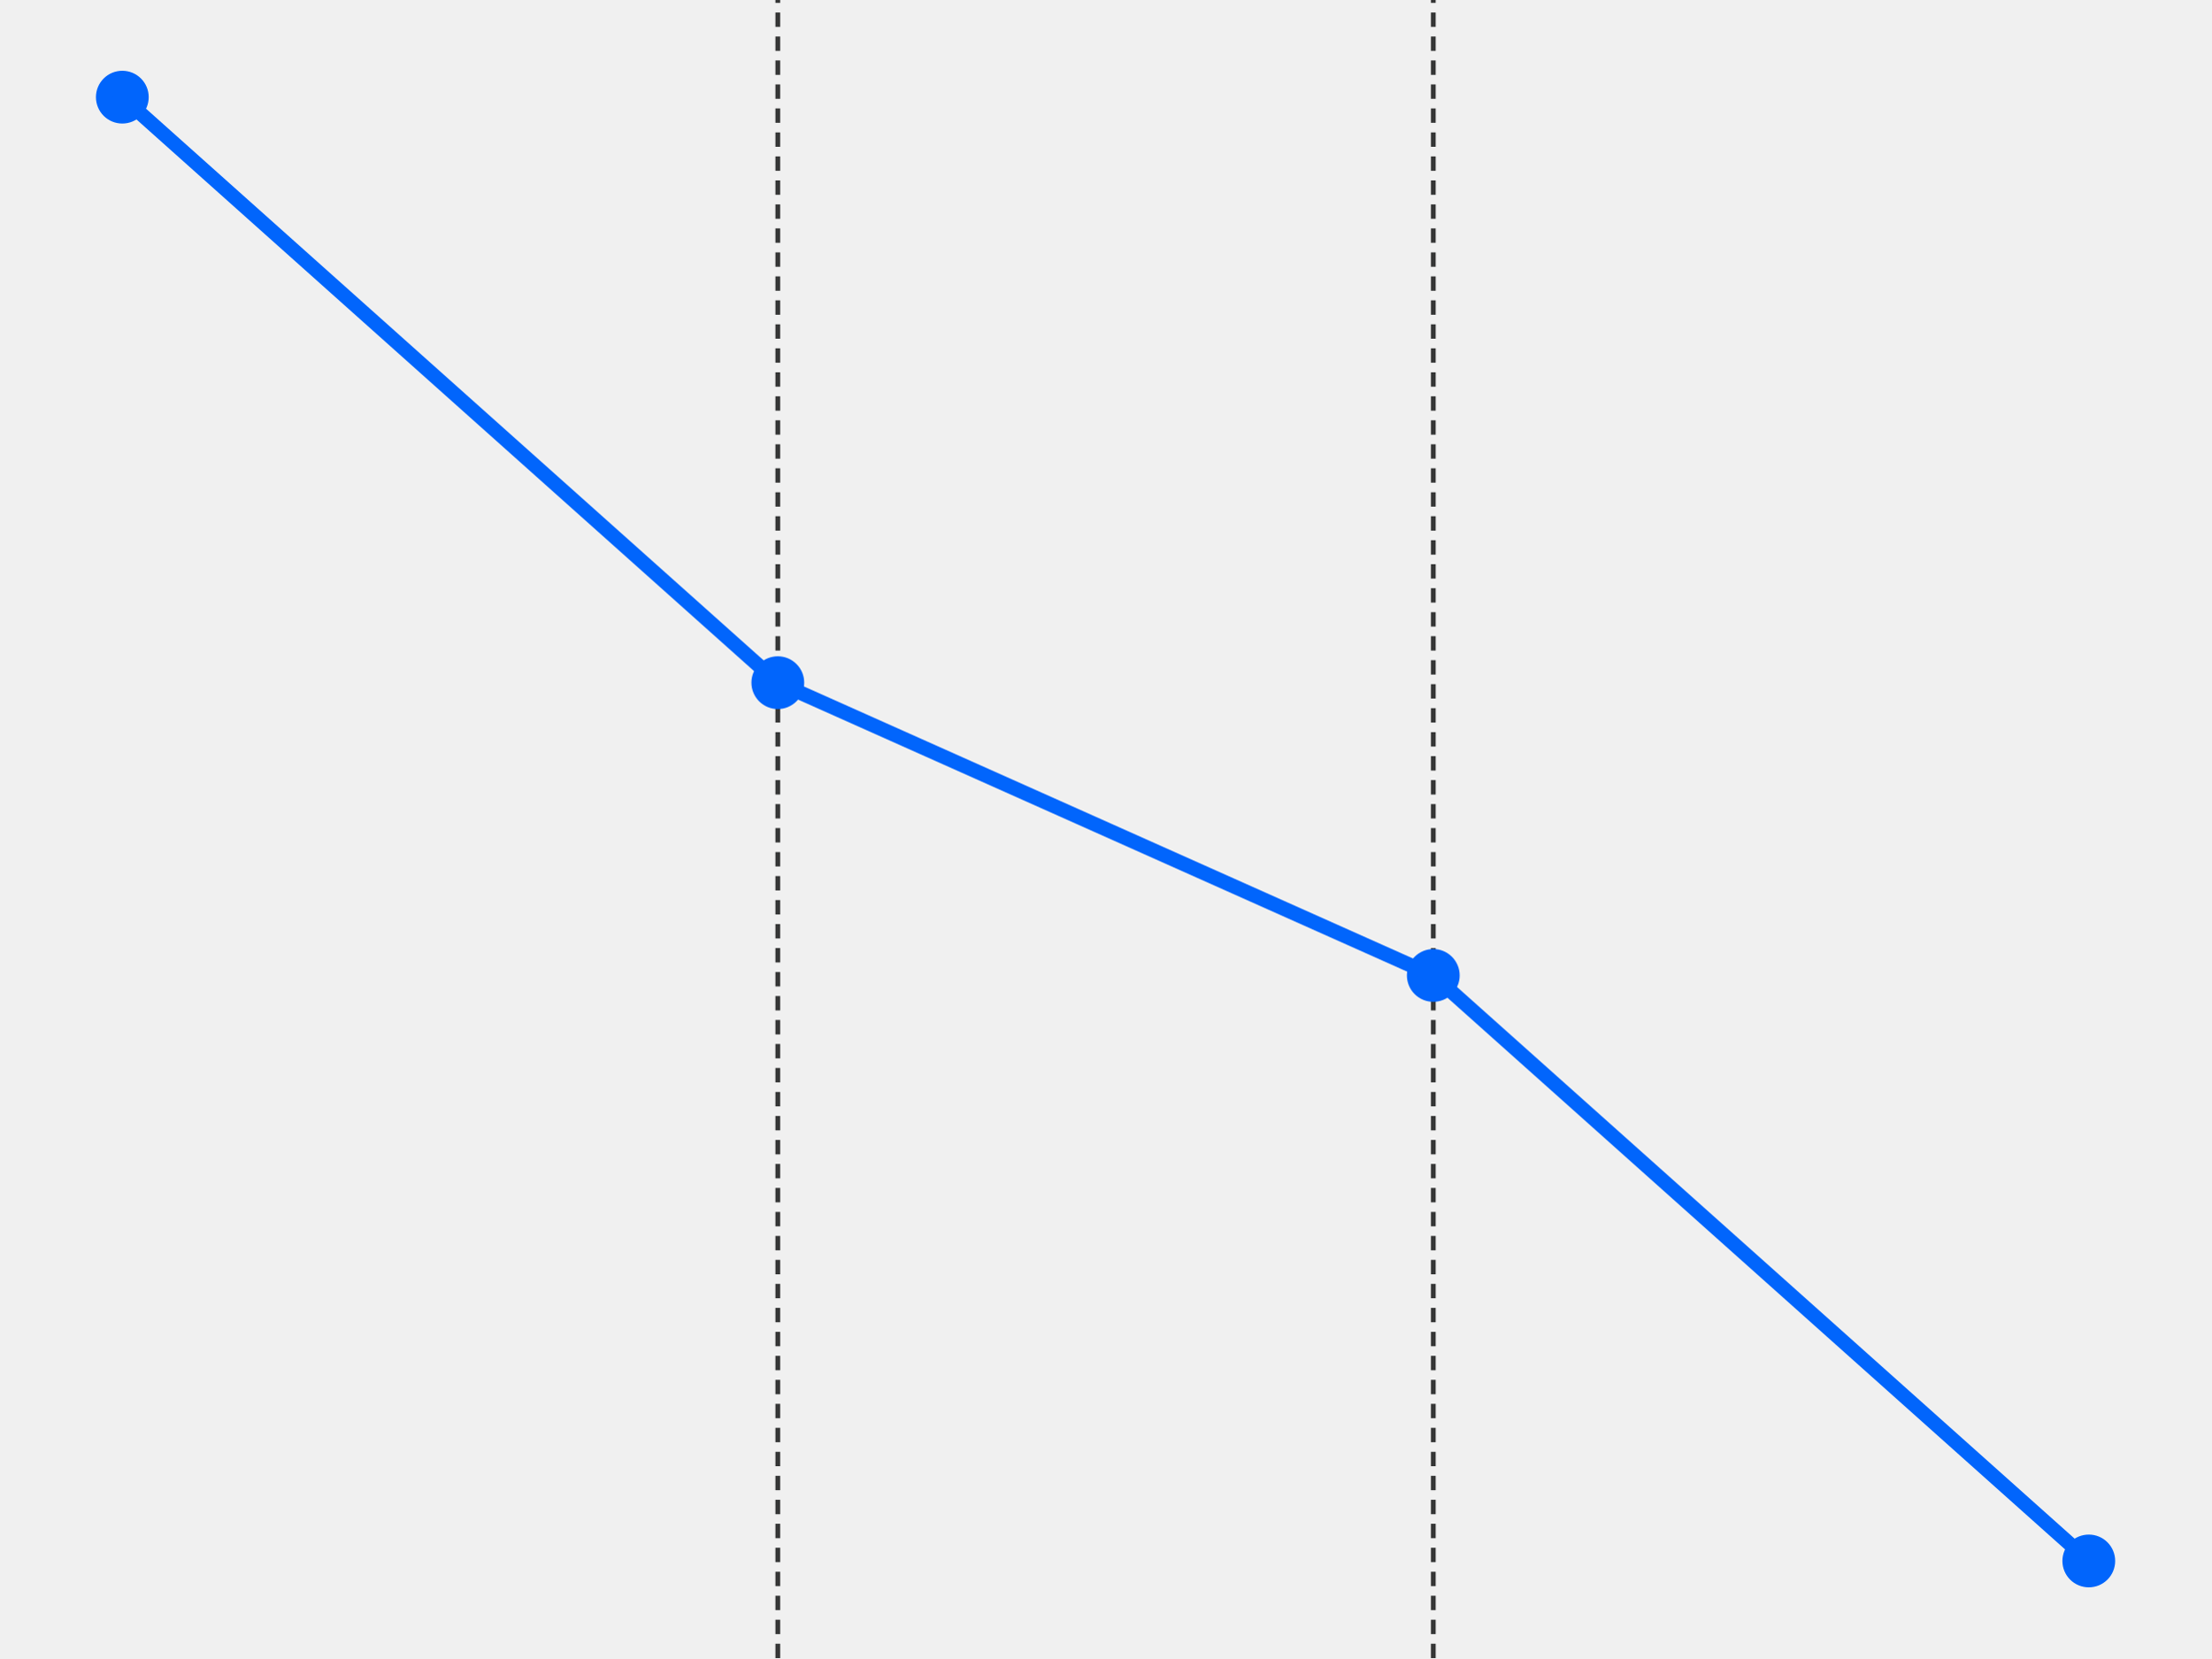
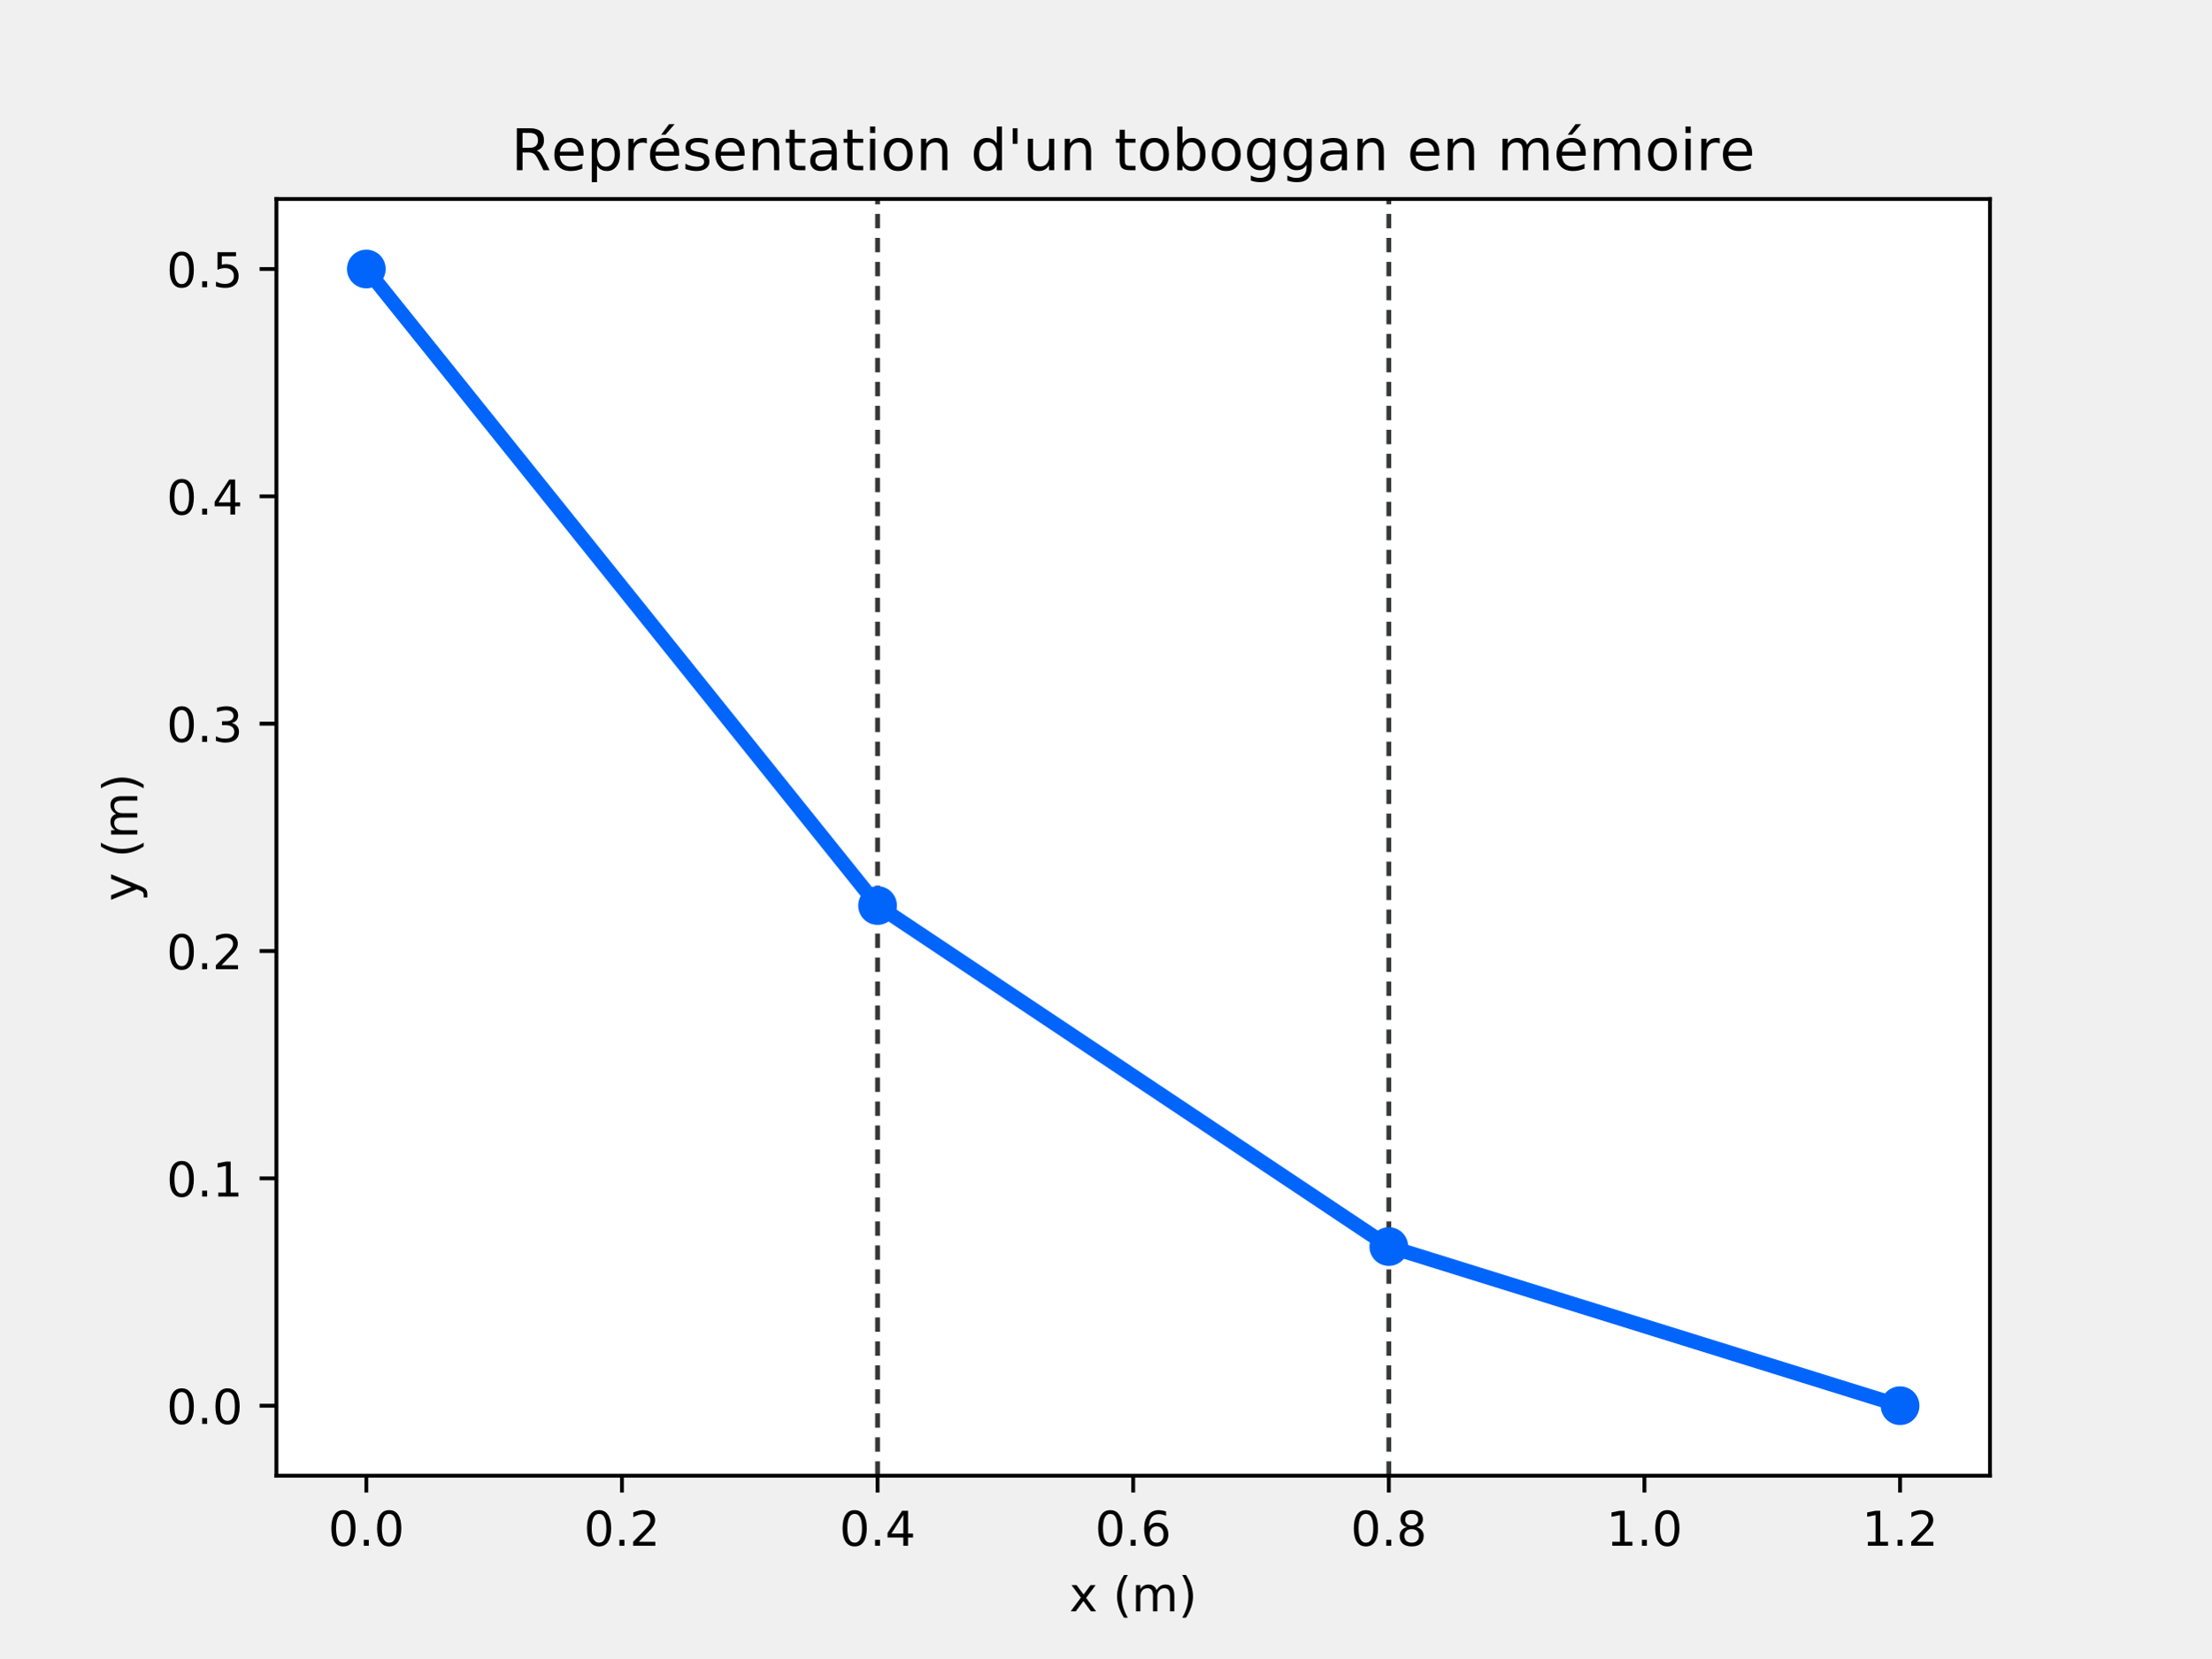
<svg xmlns="http://www.w3.org/2000/svg" xmlns:xlink="http://www.w3.org/1999/xlink" height="345.6pt" version="1.1" viewBox="0 0 460.8 345.6" width="460.8pt">
  <defs>
    <style type="text/css">
*{stroke-linecap:butt;stroke-linejoin:round;}
  </style>
  </defs>
  <g id="figure_1">
    <g id="patch_1">
      <path d="M 0 345.6  L 460.8 345.6  L 460.8 0  L 0 0  z " style="fill:transparent;" />
    </g>
    <g id="axes_1">
+       <g id="patch_2">
+         <path d="M 57.6 307.584  L 414.72 307.584  L 414.72 41.472  L 57.6 41.472  z " style="fill:#ffffff;" />
+       </g>
      <g id="line2d_1">
-         <path clip-path="url(#pd8de0374ab)" d="M 162.097 345.6  L 162.097 0  " style="fill:none;stroke:#363737;stroke-dasharray:3,2;stroke-dashoffset:0;" />
+         <path clip-path="url(#p81b4d72aaa)" d="M 182.886 307.584  L 182.886 41.472  " style="fill:none;stroke:#363737;stroke-dasharray:3,2;stroke-dashoffset:0;" />
      </g>
      <g id="line2d_2">
-         <path clip-path="url(#pd8de0374ab)" d="M 298.703 345.6  L 298.703 0  " style="fill:none;stroke:#363737;stroke-dasharray:3,2;stroke-dashoffset:0;" />
+         <path clip-path="url(#p81b4d72aaa)" d="M 289.434 307.584  L 289.434 41.472  " style="fill:none;stroke:#363737;stroke-dasharray:3,2;stroke-dashoffset:0;" />
      </g>
      <g id="PathCollection_1">
        <defs>
-           <path d="M 0 5  C 1.326 5 2.598 4.473 3.536 3.536  C 4.473 2.598 5 1.326 5 0  C 5 -1.326 4.473 -2.598 3.536 -3.536  C 2.598 -4.473 1.326 -5 0 -5  C -1.326 -5 -2.598 -4.473 -3.536 -3.536  C -4.473 -2.598 -5 -1.326 -5 0  C -5 1.326 -4.473 2.598 -3.536 3.536  C -2.598 4.473 -1.326 5 0 5  z " id="m2d4774dcd5" style="stroke:#0165fc;" />
+           <path d="M 0 3.536  C 0.938 3.536 1.837 3.163 2.5 2.5  C 3.163 1.837 3.536 0.938 3.536 0  C 3.536 -0.938 3.163 -1.837 2.5 -2.5  C 1.837 -3.163 0.938 -3.536 0 -3.536  C -0.938 -3.536 -1.837 -3.163 -2.5 -2.5  C -3.163 -1.837 -3.536 -0.938 -3.536 0  C -3.536 0.938 -3.163 1.837 -2.5 2.5  C -1.837 3.163 -0.938 3.536 0 3.536  z " id="m635055a04d" style="stroke:#0165fc;" />
        </defs>
-         <g clip-path="url(#pd8de0374ab)">
-           <use style="fill:#0165fc;stroke:#0165fc;" x="25.49" xlink:href="#m2d4774dcd5" y="20.249" />
-           <use style="fill:#0165fc;stroke:#0165fc;" x="162.097" xlink:href="#m2d4774dcd5" y="142.29" />
-           <use style="fill:#0165fc;stroke:#0165fc;" x="298.703" xlink:href="#m2d4774dcd5" y="203.31" />
-           <use style="fill:#0165fc;stroke:#0165fc;" x="435.31" xlink:href="#m2d4774dcd5" y="325.351" />
-         </g>
-       </g>
-       <g id="line2d_3">
-         <path clip-path="url(#pd8de0374ab)" d="M 25.49 20.249  L 162.097 142.29  L 298.703 203.31  L 435.31 325.351  " style="fill:none;stroke:#0165fc;stroke-linecap:square;stroke-width:3;" />
+         <g clip-path="url(#p81b4d72aaa)">
+           <use style="fill:#0165fc;stroke:#0165fc;" x="76.339" xlink:href="#m635055a04d" y="56.061" />
+           <use style="fill:#0165fc;stroke:#0165fc;" x="182.886" xlink:href="#m635055a04d" y="188.744" />
+           <use style="fill:#0165fc;stroke:#0165fc;" x="289.434" xlink:href="#m635055a04d" y="259.824" />
+           <use style="fill:#0165fc;stroke:#0165fc;" x="395.981" xlink:href="#m635055a04d" y="292.995" />
+         </g>
+       </g>
+       <g id="matplotlib.axis_1">
+         <g id="xtick_1">
+           <g id="line2d_3">
+             <defs>
+               <path d="M 0 0  L 0 3.5  " id="m82a262f1fe" style="stroke:#000000;stroke-width:0.8;" />
+             </defs>
+             <g>
+               <use style="stroke:#000000;stroke-width:0.8;" x="76.339" xlink:href="#m82a262f1fe" y="307.584" />
+             </g>
+           </g>
+           <g id="text_1">
+             <defs>
+               <path d="M 31.781 66.406  Q 24.172 66.406 20.328 58.906  Q 16.5 51.422 16.5 36.375  Q 16.5 21.391 20.328 13.891  Q 24.172 6.391 31.781 6.391  Q 39.453 6.391 43.281 13.891  Q 47.125 21.391 47.125 36.375  Q 47.125 51.422 43.281 58.906  Q 39.453 66.406 31.781 66.406  z M 31.781 74.219  Q 44.047 74.219 50.516 64.516  Q 56.984 54.828 56.984 36.375  Q 56.984 17.969 50.516 8.266  Q 44.047 -1.422 31.781 -1.422  Q 19.531 -1.422 13.062 8.266  Q 6.594 17.969 6.594 36.375  Q 6.594 54.828 13.062 64.516  Q 19.531 74.219 31.781 74.219  z " id="DejaVuSans-48" />
+               <path d="M 10.688 12.406  L 21 12.406  L 21 0  L 10.688 0  z " id="DejaVuSans-46" />
+             </defs>
+             <g transform="translate(68.38745 322.1824)scale(0.1 -0.1)">
+               <use xlink:href="#DejaVuSans-48" />
+               <use x="63.623" xlink:href="#DejaVuSans-46" />
+               <use x="95.41" xlink:href="#DejaVuSans-48" />
+             </g>
+           </g>
+         </g>
+         <g id="xtick_2">
+           <g id="line2d_4">
+             <g>
+               <use style="stroke:#000000;stroke-width:0.8;" x="129.613" xlink:href="#m82a262f1fe" y="307.584" />
+             </g>
+           </g>
+           <g id="text_2">
+             <defs>
+               <path d="M 19.188 8.297  L 53.609 8.297  L 53.609 0  L 7.328 0  L 7.328 8.297  Q 12.938 14.109 22.625 23.891  Q 32.328 33.688 34.812 36.531  Q 39.547 41.844 41.422 45.531  Q 43.312 49.219 43.312 52.781  Q 43.312 58.594 39.234 62.25  Q 35.156 65.922 28.609 65.922  Q 23.969 65.922 18.812 64.312  Q 13.672 62.703 7.812 59.422  L 7.812 69.391  Q 13.766 71.781 18.938 73  Q 24.125 74.219 28.422 74.219  Q 39.75 74.219 46.484 68.547  Q 53.219 62.891 53.219 53.422  Q 53.219 48.922 51.531 44.891  Q 49.859 40.875 45.406 35.406  Q 44.188 33.984 37.641 27.219  Q 31.109 20.453 19.188 8.297  z " id="DejaVuSans-50" />
+             </defs>
+             <g transform="translate(121.6611 322.1824)scale(0.1 -0.1)">
+               <use xlink:href="#DejaVuSans-48" />
+               <use x="63.623" xlink:href="#DejaVuSans-46" />
+               <use x="95.41" xlink:href="#DejaVuSans-50" />
+             </g>
+           </g>
+         </g>
+         <g id="xtick_3">
+           <g id="line2d_5">
+             <g>
+               <use style="stroke:#000000;stroke-width:0.8;" x="182.886" xlink:href="#m82a262f1fe" y="307.584" />
+             </g>
+           </g>
+           <g id="text_3">
+             <defs>
+               <path d="M 37.797 64.312  L 12.891 25.391  L 37.797 25.391  z M 35.203 72.906  L 47.609 72.906  L 47.609 25.391  L 58.016 25.391  L 58.016 17.188  L 47.609 17.188  L 47.609 0  L 37.797 0  L 37.797 17.188  L 4.891 17.188  L 4.891 26.703  z " id="DejaVuSans-52" />
+             </defs>
+             <g transform="translate(174.9348 322.1824)scale(0.1 -0.1)">
+               <use xlink:href="#DejaVuSans-48" />
+               <use x="63.623" xlink:href="#DejaVuSans-46" />
+               <use x="95.41" xlink:href="#DejaVuSans-52" />
+             </g>
+           </g>
+         </g>
+         <g id="xtick_4">
+           <g id="line2d_6">
+             <g>
+               <use style="stroke:#000000;stroke-width:0.8;" x="236.16" xlink:href="#m82a262f1fe" y="307.584" />
+             </g>
+           </g>
+           <g id="text_4">
+             <defs>
+               <path d="M 33.016 40.375  Q 26.375 40.375 22.484 35.828  Q 18.609 31.297 18.609 23.391  Q 18.609 15.531 22.484 10.953  Q 26.375 6.391 33.016 6.391  Q 39.656 6.391 43.531 10.953  Q 47.406 15.531 47.406 23.391  Q 47.406 31.297 43.531 35.828  Q 39.656 40.375 33.016 40.375  z M 52.594 71.297  L 52.594 62.312  Q 48.875 64.062 45.094 64.984  Q 41.312 65.922 37.594 65.922  Q 27.828 65.922 22.672 59.328  Q 17.531 52.734 16.797 39.406  Q 19.672 43.656 24.016 45.922  Q 28.375 48.188 33.594 48.188  Q 44.578 48.188 50.953 41.516  Q 57.328 34.859 57.328 23.391  Q 57.328 12.156 50.688 5.359  Q 44.047 -1.422 33.016 -1.422  Q 20.359 -1.422 13.672 8.266  Q 6.984 17.969 6.984 36.375  Q 6.984 53.656 15.188 63.938  Q 23.391 74.219 37.203 74.219  Q 40.922 74.219 44.703 73.484  Q 48.484 72.75 52.594 71.297  z " id="DejaVuSans-54" />
+             </defs>
+             <g transform="translate(228.2084 322.1824)scale(0.1 -0.1)">
+               <use xlink:href="#DejaVuSans-48" />
+               <use x="63.623" xlink:href="#DejaVuSans-46" />
+               <use x="95.41" xlink:href="#DejaVuSans-54" />
+             </g>
+           </g>
+         </g>
+         <g id="xtick_5">
+           <g id="line2d_7">
+             <g>
+               <use style="stroke:#000000;stroke-width:0.8;" x="289.434" xlink:href="#m82a262f1fe" y="307.584" />
+             </g>
+           </g>
+           <g id="text_5">
+             <defs>
+               <path d="M 31.781 34.625  Q 24.75 34.625 20.719 30.859  Q 16.703 27.094 16.703 20.516  Q 16.703 13.922 20.719 10.156  Q 24.75 6.391 31.781 6.391  Q 38.812 6.391 42.859 10.172  Q 46.922 13.969 46.922 20.516  Q 46.922 27.094 42.891 30.859  Q 38.875 34.625 31.781 34.625  z M 21.922 38.812  Q 15.578 40.375 12.031 44.719  Q 8.5 49.078 8.5 55.328  Q 8.5 64.062 14.719 69.141  Q 20.953 74.219 31.781 74.219  Q 42.672 74.219 48.875 69.141  Q 55.078 64.062 55.078 55.328  Q 55.078 49.078 51.531 44.719  Q 48 40.375 41.703 38.812  Q 48.828 37.156 52.797 32.312  Q 56.781 27.484 56.781 20.516  Q 56.781 9.906 50.312 4.234  Q 43.844 -1.422 31.781 -1.422  Q 19.734 -1.422 13.25 4.234  Q 6.781 9.906 6.781 20.516  Q 6.781 27.484 10.781 32.312  Q 14.797 37.156 21.922 38.812  z M 18.312 54.391  Q 18.312 48.734 21.844 45.562  Q 25.391 42.391 31.781 42.391  Q 38.141 42.391 41.719 45.562  Q 45.312 48.734 45.312 54.391  Q 45.312 60.062 41.719 63.234  Q 38.141 66.406 31.781 66.406  Q 25.391 66.406 21.844 63.234  Q 18.312 60.062 18.312 54.391  z " id="DejaVuSans-56" />
+             </defs>
+             <g transform="translate(281.4821 322.1824)scale(0.1 -0.1)">
+               <use xlink:href="#DejaVuSans-48" />
+               <use x="63.623" xlink:href="#DejaVuSans-46" />
+               <use x="95.41" xlink:href="#DejaVuSans-56" />
+             </g>
+           </g>
+         </g>
+         <g id="xtick_6">
+           <g id="line2d_8">
+             <g>
+               <use style="stroke:#000000;stroke-width:0.8;" x="342.707" xlink:href="#m82a262f1fe" y="307.584" />
+             </g>
+           </g>
+           <g id="text_6">
+             <defs>
+               <path d="M 12.406 8.297  L 28.516 8.297  L 28.516 63.922  L 10.984 60.406  L 10.984 69.391  L 28.422 72.906  L 38.281 72.906  L 38.281 8.297  L 54.391 8.297  L 54.391 0  L 12.406 0  z " id="DejaVuSans-49" />
+             </defs>
+             <g transform="translate(334.7558 322.1824)scale(0.1 -0.1)">
+               <use xlink:href="#DejaVuSans-49" />
+               <use x="63.623" xlink:href="#DejaVuSans-46" />
+               <use x="95.41" xlink:href="#DejaVuSans-48" />
+             </g>
+           </g>
+         </g>
+         <g id="xtick_7">
+           <g id="line2d_9">
+             <g>
+               <use style="stroke:#000000;stroke-width:0.8;" x="395.981" xlink:href="#m82a262f1fe" y="307.584" />
+             </g>
+           </g>
+           <g id="text_7">
+             <g transform="translate(388.0294 322.1824)scale(0.1 -0.1)">
+               <use xlink:href="#DejaVuSans-49" />
+               <use x="63.623" xlink:href="#DejaVuSans-46" />
+               <use x="95.41" xlink:href="#DejaVuSans-50" />
+             </g>
+           </g>
+         </g>
+         <g id="text_8">
+           <defs>
+             <path d="M 54.891 54.688  L 35.109 28.078  L 55.906 0  L 45.312 0  L 29.391 21.484  L 13.484 0  L 2.875 0  L 24.125 28.609  L 4.688 54.688  L 15.281 54.688  L 29.781 35.203  L 44.281 54.688  z " id="DejaVuSans-120" />
+             <path id="DejaVuSans-32" />
+             <path d="M 31 75.875  Q 24.469 64.656 21.281 53.656  Q 18.109 42.672 18.109 31.391  Q 18.109 20.125 21.312 9.062  Q 24.516 -2 31 -13.188  L 23.188 -13.188  Q 15.875 -1.703 12.234 9.375  Q 8.594 20.453 8.594 31.391  Q 8.594 42.281 12.203 53.312  Q 15.828 64.359 23.188 75.875  z " id="DejaVuSans-40" />
+             <path d="M 52 44.188  Q 55.375 50.25 60.062 53.125  Q 64.75 56 71.094 56  Q 79.641 56 84.281 50.016  Q 88.922 44.047 88.922 33.016  L 88.922 0  L 79.891 0  L 79.891 32.719  Q 79.891 40.578 77.094 44.375  Q 74.312 48.188 68.609 48.188  Q 61.625 48.188 57.562 43.547  Q 53.516 38.922 53.516 30.906  L 53.516 0  L 44.484 0  L 44.484 32.719  Q 44.484 40.625 41.703 44.406  Q 38.922 48.188 33.109 48.188  Q 26.219 48.188 22.156 43.531  Q 18.109 38.875 18.109 30.906  L 18.109 0  L 9.078 0  L 9.078 54.688  L 18.109 54.688  L 18.109 46.188  Q 21.188 51.219 25.484 53.609  Q 29.781 56 35.688 56  Q 41.656 56 45.828 52.969  Q 50 49.953 52 44.188  z " id="DejaVuSans-109" />
+             <path d="M 8.016 75.875  L 15.828 75.875  Q 23.141 64.359 26.781 53.312  Q 30.422 42.281 30.422 31.391  Q 30.422 20.453 26.781 9.375  Q 23.141 -1.703 15.828 -13.188  L 8.016 -13.188  Q 14.5 -2 17.703 9.062  Q 20.906 20.125 20.906 31.391  Q 20.906 42.672 17.703 53.656  Q 14.5 64.656 8.016 75.875  z " id="DejaVuSans-41" />
+           </defs>
+           <g transform="translate(222.8397 335.8606)scale(0.1 -0.1)">
+             <use xlink:href="#DejaVuSans-120" />
+             <use x="59.18" xlink:href="#DejaVuSans-32" />
+             <use x="90.967" xlink:href="#DejaVuSans-40" />
+             <use x="129.98" xlink:href="#DejaVuSans-109" />
+             <use x="227.393" xlink:href="#DejaVuSans-41" />
+           </g>
+         </g>
+       </g>
+       <g id="matplotlib.axis_2">
+         <g id="ytick_1">
+           <g id="line2d_10">
+             <defs>
+               <path d="M 0 0  L -3.5 0  " id="m15dab309e8" style="stroke:#000000;stroke-width:0.8;" />
+             </defs>
+             <g>
+               <use style="stroke:#000000;stroke-width:0.8;" x="57.6" xlink:href="#m15dab309e8" y="292.995" />
+             </g>
+           </g>
+           <g id="text_9">
+             <g transform="translate(34.69687 296.7941)scale(0.1 -0.1)">
+               <use xlink:href="#DejaVuSans-48" />
+               <use x="63.623" xlink:href="#DejaVuSans-46" />
+               <use x="95.41" xlink:href="#DejaVuSans-48" />
+             </g>
+           </g>
+         </g>
+         <g id="ytick_2">
+           <g id="line2d_11">
+             <g>
+               <use style="stroke:#000000;stroke-width:0.8;" x="57.6" xlink:href="#m15dab309e8" y="245.608" />
+             </g>
+           </g>
+           <g id="text_10">
+             <g transform="translate(34.69687 249.4073)scale(0.1 -0.1)">
+               <use xlink:href="#DejaVuSans-48" />
+               <use x="63.623" xlink:href="#DejaVuSans-46" />
+               <use x="95.41" xlink:href="#DejaVuSans-49" />
+             </g>
+           </g>
+         </g>
+         <g id="ytick_3">
+           <g id="line2d_12">
+             <g>
+               <use style="stroke:#000000;stroke-width:0.8;" x="57.6" xlink:href="#m15dab309e8" y="198.221" />
+             </g>
+           </g>
+           <g id="text_11">
+             <g transform="translate(34.69687 202.0206)scale(0.1 -0.1)">
+               <use xlink:href="#DejaVuSans-48" />
+               <use x="63.623" xlink:href="#DejaVuSans-46" />
+               <use x="95.41" xlink:href="#DejaVuSans-50" />
+             </g>
+           </g>
+         </g>
+         <g id="ytick_4">
+           <g id="line2d_13">
+             <g>
+               <use style="stroke:#000000;stroke-width:0.8;" x="57.6" xlink:href="#m15dab309e8" y="150.835" />
+             </g>
+           </g>
+           <g id="text_12">
+             <defs>
+               <path d="M 40.578 39.312  Q 47.656 37.797 51.625 33  Q 55.609 28.219 55.609 21.188  Q 55.609 10.406 48.188 4.484  Q 40.766 -1.422 27.094 -1.422  Q 22.516 -1.422 17.656 -0.516  Q 12.797 0.391 7.625 2.203  L 7.625 11.719  Q 11.719 9.328 16.594 8.109  Q 21.484 6.891 26.812 6.891  Q 36.078 6.891 40.938 10.547  Q 45.797 14.203 45.797 21.188  Q 45.797 27.641 41.281 31.266  Q 36.766 34.906 28.719 34.906  L 20.219 34.906  L 20.219 43.016  L 29.109 43.016  Q 36.375 43.016 40.234 45.922  Q 44.094 48.828 44.094 54.297  Q 44.094 59.906 40.109 62.906  Q 36.141 65.922 28.719 65.922  Q 24.656 65.922 20.016 65.031  Q 15.375 64.156 9.812 62.312  L 9.812 71.094  Q 15.438 72.656 20.344 73.438  Q 25.25 74.219 29.594 74.219  Q 40.828 74.219 47.359 69.109  Q 53.906 64.016 53.906 55.328  Q 53.906 49.266 50.438 45.094  Q 46.969 40.922 40.578 39.312  z " id="DejaVuSans-51" />
+             </defs>
+             <g transform="translate(34.69687 154.6338)scale(0.1 -0.1)">
+               <use xlink:href="#DejaVuSans-48" />
+               <use x="63.623" xlink:href="#DejaVuSans-46" />
+               <use x="95.41" xlink:href="#DejaVuSans-51" />
+             </g>
+           </g>
+         </g>
+         <g id="ytick_5">
+           <g id="line2d_14">
+             <g>
+               <use style="stroke:#000000;stroke-width:0.8;" x="57.6" xlink:href="#m15dab309e8" y="103.448" />
+             </g>
+           </g>
+           <g id="text_13">
+             <g transform="translate(34.69687 107.2471)scale(0.1 -0.1)">
+               <use xlink:href="#DejaVuSans-48" />
+               <use x="63.623" xlink:href="#DejaVuSans-46" />
+               <use x="95.41" xlink:href="#DejaVuSans-52" />
+             </g>
+           </g>
+         </g>
+         <g id="ytick_6">
+           <g id="line2d_15">
+             <g>
+               <use style="stroke:#000000;stroke-width:0.8;" x="57.6" xlink:href="#m15dab309e8" y="56.061" />
+             </g>
+           </g>
+           <g id="text_14">
+             <defs>
+               <path d="M 10.797 72.906  L 49.516 72.906  L 49.516 64.594  L 19.828 64.594  L 19.828 46.734  Q 21.969 47.469 24.109 47.828  Q 26.266 48.188 28.422 48.188  Q 40.625 48.188 47.75 41.5  Q 54.891 34.812 54.891 23.391  Q 54.891 11.625 47.562 5.094  Q 40.234 -1.422 26.906 -1.422  Q 22.312 -1.422 17.547 -0.641  Q 12.797 0.141 7.719 1.703  L 7.719 11.625  Q 12.109 9.234 16.797 8.062  Q 21.484 6.891 26.703 6.891  Q 35.156 6.891 40.078 11.328  Q 45.016 15.766 45.016 23.391  Q 45.016 31 40.078 35.438  Q 35.156 39.891 26.703 39.891  Q 22.75 39.891 18.812 39.016  Q 14.891 38.141 10.797 36.281  z " id="DejaVuSans-53" />
+             </defs>
+             <g transform="translate(34.69687 59.86034)scale(0.1 -0.1)">
+               <use xlink:href="#DejaVuSans-48" />
+               <use x="63.623" xlink:href="#DejaVuSans-46" />
+               <use x="95.41" xlink:href="#DejaVuSans-53" />
+             </g>
+           </g>
+         </g>
+         <g id="text_15">
+           <defs>
+             <path d="M 32.172 -5.078  Q 28.375 -14.844 24.75 -17.812  Q 21.141 -20.797 15.094 -20.797  L 7.906 -20.797  L 7.906 -13.281  L 13.188 -13.281  Q 16.891 -13.281 18.938 -11.516  Q 21 -9.766 23.484 -3.219  L 25.094 0.875  L 2.984 54.688  L 12.5 54.688  L 29.594 11.922  L 46.688 54.688  L 56.203 54.688  z " id="DejaVuSans-121" />
+           </defs>
+           <g transform="translate(28.61719 187.8483)rotate(-90)scale(0.1 -0.1)">
+             <use xlink:href="#DejaVuSans-121" />
+             <use x="59.18" xlink:href="#DejaVuSans-32" />
+             <use x="90.967" xlink:href="#DejaVuSans-40" />
+             <use x="129.98" xlink:href="#DejaVuSans-109" />
+             <use x="227.393" xlink:href="#DejaVuSans-41" />
+           </g>
+         </g>
+       </g>
+       <g id="line2d_16">
+         <path clip-path="url(#p81b4d72aaa)" d="M 76.339 56.061  L 182.886 188.744  L 289.434 259.824  L 395.981 292.995  " style="fill:none;stroke:#0165fc;stroke-linecap:square;stroke-width:3;" />
+       </g>
+       <g id="patch_3">
+         <path d="M 57.6 307.584  L 57.6 41.472  " style="fill:none;stroke:#000000;stroke-linecap:square;stroke-linejoin:miter;stroke-width:0.8;" />
+       </g>
+       <g id="patch_4">
+         <path d="M 414.72 307.584  L 414.72 41.472  " style="fill:none;stroke:#000000;stroke-linecap:square;stroke-linejoin:miter;stroke-width:0.8;" />
+       </g>
+       <g id="patch_5">
+         <path d="M 57.6 307.584  L 414.72 307.584  " style="fill:none;stroke:#000000;stroke-linecap:square;stroke-linejoin:miter;stroke-width:0.8;" />
+       </g>
+       <g id="patch_6">
+         <path d="M 57.6 41.472  L 414.72 41.472  " style="fill:none;stroke:#000000;stroke-linecap:square;stroke-linejoin:miter;stroke-width:0.8;" />
+       </g>
+       <g id="text_16">
+         <defs>
+           <path d="M 44.391 34.188  Q 47.562 33.109 50.562 29.594  Q 53.562 26.078 56.594 19.922  L 66.609 0  L 56 0  L 46.688 18.703  Q 43.062 26.031 39.672 28.422  Q 36.281 30.812 30.422 30.812  L 19.672 30.812  L 19.672 0  L 9.812 0  L 9.812 72.906  L 32.078 72.906  Q 44.578 72.906 50.734 67.672  Q 56.891 62.453 56.891 51.906  Q 56.891 45.016 53.688 40.469  Q 50.484 35.938 44.391 34.188  z M 19.672 64.797  L 19.672 38.922  L 32.078 38.922  Q 39.203 38.922 42.844 42.219  Q 46.484 45.516 46.484 51.906  Q 46.484 58.297 42.844 61.547  Q 39.203 64.797 32.078 64.797  z " id="DejaVuSans-82" />
+           <path d="M 56.203 29.594  L 56.203 25.203  L 14.891 25.203  Q 15.484 15.922 20.484 11.062  Q 25.484 6.203 34.422 6.203  Q 39.594 6.203 44.453 7.469  Q 49.312 8.734 54.109 11.281  L 54.109 2.781  Q 49.266 0.734 44.188 -0.344  Q 39.109 -1.422 33.891 -1.422  Q 20.797 -1.422 13.156 6.188  Q 5.516 13.812 5.516 26.812  Q 5.516 40.234 12.766 48.109  Q 20.016 56 32.328 56  Q 43.359 56 49.781 48.891  Q 56.203 41.797 56.203 29.594  z M 47.219 32.234  Q 47.125 39.594 43.094 43.984  Q 39.062 48.391 32.422 48.391  Q 24.906 48.391 20.391 44.141  Q 15.875 39.891 15.188 32.172  z " id="DejaVuSans-101" />
+           <path d="M 18.109 8.203  L 18.109 -20.797  L 9.078 -20.797  L 9.078 54.688  L 18.109 54.688  L 18.109 46.391  Q 20.953 51.266 25.266 53.625  Q 29.594 56 35.594 56  Q 45.562 56 51.781 48.094  Q 58.016 40.188 58.016 27.297  Q 58.016 14.406 51.781 6.484  Q 45.562 -1.422 35.594 -1.422  Q 29.594 -1.422 25.266 0.953  Q 20.953 3.328 18.109 8.203  z M 48.688 27.297  Q 48.688 37.203 44.609 42.844  Q 40.531 48.484 33.406 48.484  Q 26.266 48.484 22.188 42.844  Q 18.109 37.203 18.109 27.297  Q 18.109 17.391 22.188 11.75  Q 26.266 6.109 33.406 6.109  Q 40.531 6.109 44.609 11.75  Q 48.688 17.391 48.688 27.297  z " id="DejaVuSans-112" />
+           <path d="M 41.109 46.297  Q 39.594 47.172 37.812 47.578  Q 36.031 48 33.891 48  Q 26.266 48 22.188 43.047  Q 18.109 38.094 18.109 28.812  L 18.109 0  L 9.078 0  L 9.078 54.688  L 18.109 54.688  L 18.109 46.188  Q 20.953 51.172 25.484 53.578  Q 30.031 56 36.531 56  Q 37.453 56 38.578 55.875  Q 39.703 55.766 41.062 55.516  z " id="DejaVuSans-114" />
+           <path d="M 56.203 29.594  L 56.203 25.203  L 14.891 25.203  Q 15.484 15.922 20.484 11.062  Q 25.484 6.203 34.422 6.203  Q 39.594 6.203 44.453 7.469  Q 49.312 8.734 54.109 11.281  L 54.109 2.781  Q 49.266 0.734 44.188 -0.344  Q 39.109 -1.422 33.891 -1.422  Q 20.797 -1.422 13.156 6.188  Q 5.516 13.812 5.516 26.812  Q 5.516 40.234 12.766 48.109  Q 20.016 56 32.328 56  Q 43.359 56 49.781 48.891  Q 56.203 41.797 56.203 29.594  z M 47.219 32.234  Q 47.125 39.594 43.094 43.984  Q 39.062 48.391 32.422 48.391  Q 24.906 48.391 20.391 44.141  Q 15.875 39.891 15.188 32.172  z M 38.578 79.984  L 48.297 79.984  L 32.375 61.625  L 24.906 61.625  z " id="DejaVuSans-233" />
+           <path d="M 44.281 53.078  L 44.281 44.578  Q 40.484 46.531 36.375 47.5  Q 32.281 48.484 27.875 48.484  Q 21.188 48.484 17.844 46.438  Q 14.5 44.391 14.5 40.281  Q 14.5 37.156 16.891 35.375  Q 19.281 33.594 26.516 31.984  L 29.594 31.297  Q 39.156 29.25 43.188 25.516  Q 47.219 21.781 47.219 15.094  Q 47.219 7.469 41.188 3.016  Q 35.156 -1.422 24.609 -1.422  Q 20.219 -1.422 15.453 -0.562  Q 10.688 0.297 5.422 2  L 5.422 11.281  Q 10.406 8.688 15.234 7.391  Q 20.062 6.109 24.812 6.109  Q 31.156 6.109 34.562 8.281  Q 37.984 10.453 37.984 14.406  Q 37.984 18.062 35.516 20.016  Q 33.062 21.969 24.703 23.781  L 21.578 24.516  Q 13.234 26.266 9.516 29.906  Q 5.812 33.547 5.812 39.891  Q 5.812 47.609 11.281 51.797  Q 16.75 56 26.812 56  Q 31.781 56 36.172 55.266  Q 40.578 54.547 44.281 53.078  z " id="DejaVuSans-115" />
+           <path d="M 54.891 33.016  L 54.891 0  L 45.906 0  L 45.906 32.719  Q 45.906 40.484 42.875 44.328  Q 39.844 48.188 33.797 48.188  Q 26.516 48.188 22.312 43.547  Q 18.109 38.922 18.109 30.906  L 18.109 0  L 9.078 0  L 9.078 54.688  L 18.109 54.688  L 18.109 46.188  Q 21.344 51.125 25.703 53.562  Q 30.078 56 35.797 56  Q 45.219 56 50.047 50.172  Q 54.891 44.344 54.891 33.016  z " id="DejaVuSans-110" />
+           <path d="M 18.312 70.219  L 18.312 54.688  L 36.812 54.688  L 36.812 47.703  L 18.312 47.703  L 18.312 18.016  Q 18.312 11.328 20.141 9.422  Q 21.969 7.516 27.594 7.516  L 36.812 7.516  L 36.812 0  L 27.594 0  Q 17.188 0 13.234 3.875  Q 9.281 7.766 9.281 18.016  L 9.281 47.703  L 2.688 47.703  L 2.688 54.688  L 9.281 54.688  L 9.281 70.219  z " id="DejaVuSans-116" />
+           <path d="M 34.281 27.484  Q 23.391 27.484 19.188 25  Q 14.984 22.516 14.984 16.5  Q 14.984 11.719 18.141 8.906  Q 21.297 6.109 26.703 6.109  Q 34.188 6.109 38.703 11.406  Q 43.219 16.703 43.219 25.484  L 43.219 27.484  z M 52.203 31.203  L 52.203 0  L 43.219 0  L 43.219 8.297  Q 40.141 3.328 35.547 0.953  Q 30.953 -1.422 24.312 -1.422  Q 15.922 -1.422 10.953 3.297  Q 6 8.016 6 15.922  Q 6 25.141 12.172 29.828  Q 18.359 34.516 30.609 34.516  L 43.219 34.516  L 43.219 35.406  Q 43.219 41.609 39.141 45  Q 35.062 48.391 27.688 48.391  Q 23 48.391 18.547 47.266  Q 14.109 46.141 10.016 43.891  L 10.016 52.203  Q 14.938 54.109 19.578 55.047  Q 24.219 56 28.609 56  Q 40.484 56 46.344 49.844  Q 52.203 43.703 52.203 31.203  z " id="DejaVuSans-97" />
+           <path d="M 9.422 54.688  L 18.406 54.688  L 18.406 0  L 9.422 0  z M 9.422 75.984  L 18.406 75.984  L 18.406 64.594  L 9.422 64.594  z " id="DejaVuSans-105" />
+           <path d="M 30.609 48.391  Q 23.391 48.391 19.188 42.75  Q 14.984 37.109 14.984 27.297  Q 14.984 17.484 19.156 11.844  Q 23.344 6.203 30.609 6.203  Q 37.797 6.203 41.984 11.859  Q 46.188 17.531 46.188 27.297  Q 46.188 37.016 41.984 42.703  Q 37.797 48.391 30.609 48.391  z M 30.609 56  Q 42.328 56 49.016 48.375  Q 55.719 40.766 55.719 27.297  Q 55.719 13.875 49.016 6.219  Q 42.328 -1.422 30.609 -1.422  Q 18.844 -1.422 12.172 6.219  Q 5.516 13.875 5.516 27.297  Q 5.516 40.766 12.172 48.375  Q 18.844 56 30.609 56  z " id="DejaVuSans-111" />
+           <path d="M 45.406 46.391  L 45.406 75.984  L 54.391 75.984  L 54.391 0  L 45.406 0  L 45.406 8.203  Q 42.578 3.328 38.25 0.953  Q 33.938 -1.422 27.875 -1.422  Q 17.969 -1.422 11.734 6.484  Q 5.516 14.406 5.516 27.297  Q 5.516 40.188 11.734 48.094  Q 17.969 56 27.875 56  Q 33.938 56 38.25 53.625  Q 42.578 51.266 45.406 46.391  z M 14.797 27.297  Q 14.797 17.391 18.875 11.75  Q 22.953 6.109 30.078 6.109  Q 37.203 6.109 41.297 11.75  Q 45.406 17.391 45.406 27.297  Q 45.406 37.203 41.297 42.844  Q 37.203 48.484 30.078 48.484  Q 22.953 48.484 18.875 42.844  Q 14.797 37.203 14.797 27.297  z " id="DejaVuSans-100" />
+           <path d="M 17.922 72.906  L 17.922 45.797  L 9.625 45.797  L 9.625 72.906  z " id="DejaVuSans-39" />
+           <path d="M 8.5 21.578  L 8.5 54.688  L 17.484 54.688  L 17.484 21.922  Q 17.484 14.156 20.5 10.266  Q 23.531 6.391 29.594 6.391  Q 36.859 6.391 41.078 11.031  Q 45.312 15.672 45.312 23.688  L 45.312 54.688  L 54.297 54.688  L 54.297 0  L 45.312 0  L 45.312 8.406  Q 42.047 3.422 37.719 1  Q 33.406 -1.422 27.688 -1.422  Q 18.266 -1.422 13.375 4.438  Q 8.5 10.297 8.5 21.578  z M 31.109 56  z " id="DejaVuSans-117" />
+           <path d="M 48.688 27.297  Q 48.688 37.203 44.609 42.844  Q 40.531 48.484 33.406 48.484  Q 26.266 48.484 22.188 42.844  Q 18.109 37.203 18.109 27.297  Q 18.109 17.391 22.188 11.75  Q 26.266 6.109 33.406 6.109  Q 40.531 6.109 44.609 11.75  Q 48.688 17.391 48.688 27.297  z M 18.109 46.391  Q 20.953 51.266 25.266 53.625  Q 29.594 56 35.594 56  Q 45.562 56 51.781 48.094  Q 58.016 40.188 58.016 27.297  Q 58.016 14.406 51.781 6.484  Q 45.562 -1.422 35.594 -1.422  Q 29.594 -1.422 25.266 0.953  Q 20.953 3.328 18.109 8.203  L 18.109 0  L 9.078 0  L 9.078 75.984  L 18.109 75.984  z " id="DejaVuSans-98" />
+           <path d="M 45.406 27.984  Q 45.406 37.75 41.375 43.109  Q 37.359 48.484 30.078 48.484  Q 22.859 48.484 18.828 43.109  Q 14.797 37.75 14.797 27.984  Q 14.797 18.266 18.828 12.891  Q 22.859 7.516 30.078 7.516  Q 37.359 7.516 41.375 12.891  Q 45.406 18.266 45.406 27.984  z M 54.391 6.781  Q 54.391 -7.172 48.188 -13.984  Q 42 -20.797 29.203 -20.797  Q 24.469 -20.797 20.266 -20.094  Q 16.062 -19.391 12.109 -17.922  L 12.109 -9.188  Q 16.062 -11.328 19.922 -12.344  Q 23.781 -13.375 27.781 -13.375  Q 36.625 -13.375 41.016 -8.766  Q 45.406 -4.156 45.406 5.172  L 45.406 9.625  Q 42.625 4.781 38.281 2.391  Q 33.938 0 27.875 0  Q 17.828 0 11.672 7.656  Q 5.516 15.328 5.516 27.984  Q 5.516 40.672 11.672 48.328  Q 17.828 56 27.875 56  Q 33.938 56 38.281 53.609  Q 42.625 51.219 45.406 46.391  L 45.406 54.688  L 54.391 54.688  z " id="DejaVuSans-103" />
+         </defs>
+         <g transform="translate(106.5337 35.472)scale(0.12 -0.12)">
+           <use xlink:href="#DejaVuSans-82" />
+           <use x="69.42" xlink:href="#DejaVuSans-101" />
+           <use x="130.943" xlink:href="#DejaVuSans-112" />
+           <use x="194.42" xlink:href="#DejaVuSans-114" />
+           <use x="235.502" xlink:href="#DejaVuSans-233" />
+           <use x="297.025" xlink:href="#DejaVuSans-115" />
+           <use x="349.125" xlink:href="#DejaVuSans-101" />
+           <use x="410.648" xlink:href="#DejaVuSans-110" />
+           <use x="474.027" xlink:href="#DejaVuSans-116" />
+           <use x="513.236" xlink:href="#DejaVuSans-97" />
+           <use x="574.516" xlink:href="#DejaVuSans-116" />
+           <use x="613.725" xlink:href="#DejaVuSans-105" />
+           <use x="641.508" xlink:href="#DejaVuSans-111" />
+           <use x="702.689" xlink:href="#DejaVuSans-110" />
+           <use x="766.068" xlink:href="#DejaVuSans-32" />
+           <use x="797.855" xlink:href="#DejaVuSans-100" />
+           <use x="861.332" xlink:href="#DejaVuSans-39" />
+           <use x="888.822" xlink:href="#DejaVuSans-117" />
+           <use x="952.201" xlink:href="#DejaVuSans-110" />
+           <use x="1015.58" xlink:href="#DejaVuSans-32" />
+           <use x="1047.367" xlink:href="#DejaVuSans-116" />
+           <use x="1086.576" xlink:href="#DejaVuSans-111" />
+           <use x="1147.758" xlink:href="#DejaVuSans-98" />
+           <use x="1211.234" xlink:href="#DejaVuSans-111" />
+           <use x="1272.416" xlink:href="#DejaVuSans-103" />
+           <use x="1335.893" xlink:href="#DejaVuSans-103" />
+           <use x="1399.369" xlink:href="#DejaVuSans-97" />
+           <use x="1460.648" xlink:href="#DejaVuSans-110" />
+           <use x="1524.027" xlink:href="#DejaVuSans-32" />
+           <use x="1555.814" xlink:href="#DejaVuSans-101" />
+           <use x="1617.338" xlink:href="#DejaVuSans-110" />
+           <use x="1680.717" xlink:href="#DejaVuSans-32" />
+           <use x="1712.504" xlink:href="#DejaVuSans-109" />
+           <use x="1809.916" xlink:href="#DejaVuSans-233" />
+           <use x="1871.439" xlink:href="#DejaVuSans-109" />
+           <use x="1968.852" xlink:href="#DejaVuSans-111" />
+           <use x="2030.033" xlink:href="#DejaVuSans-105" />
+           <use x="2057.816" xlink:href="#DejaVuSans-114" />
+           <use x="2098.898" xlink:href="#DejaVuSans-101" />
+         </g>
      </g>
    </g>
  </g>
  <defs>
-     <clipPath id="pd8de0374ab">
-       <rect height="345.6" width="460.8" x="0" y="0" />
+     <clipPath id="p81b4d72aaa">
+       <rect height="266.112" width="357.12" x="57.6" y="41.472" />
    </clipPath>
  </defs>
</svg>
